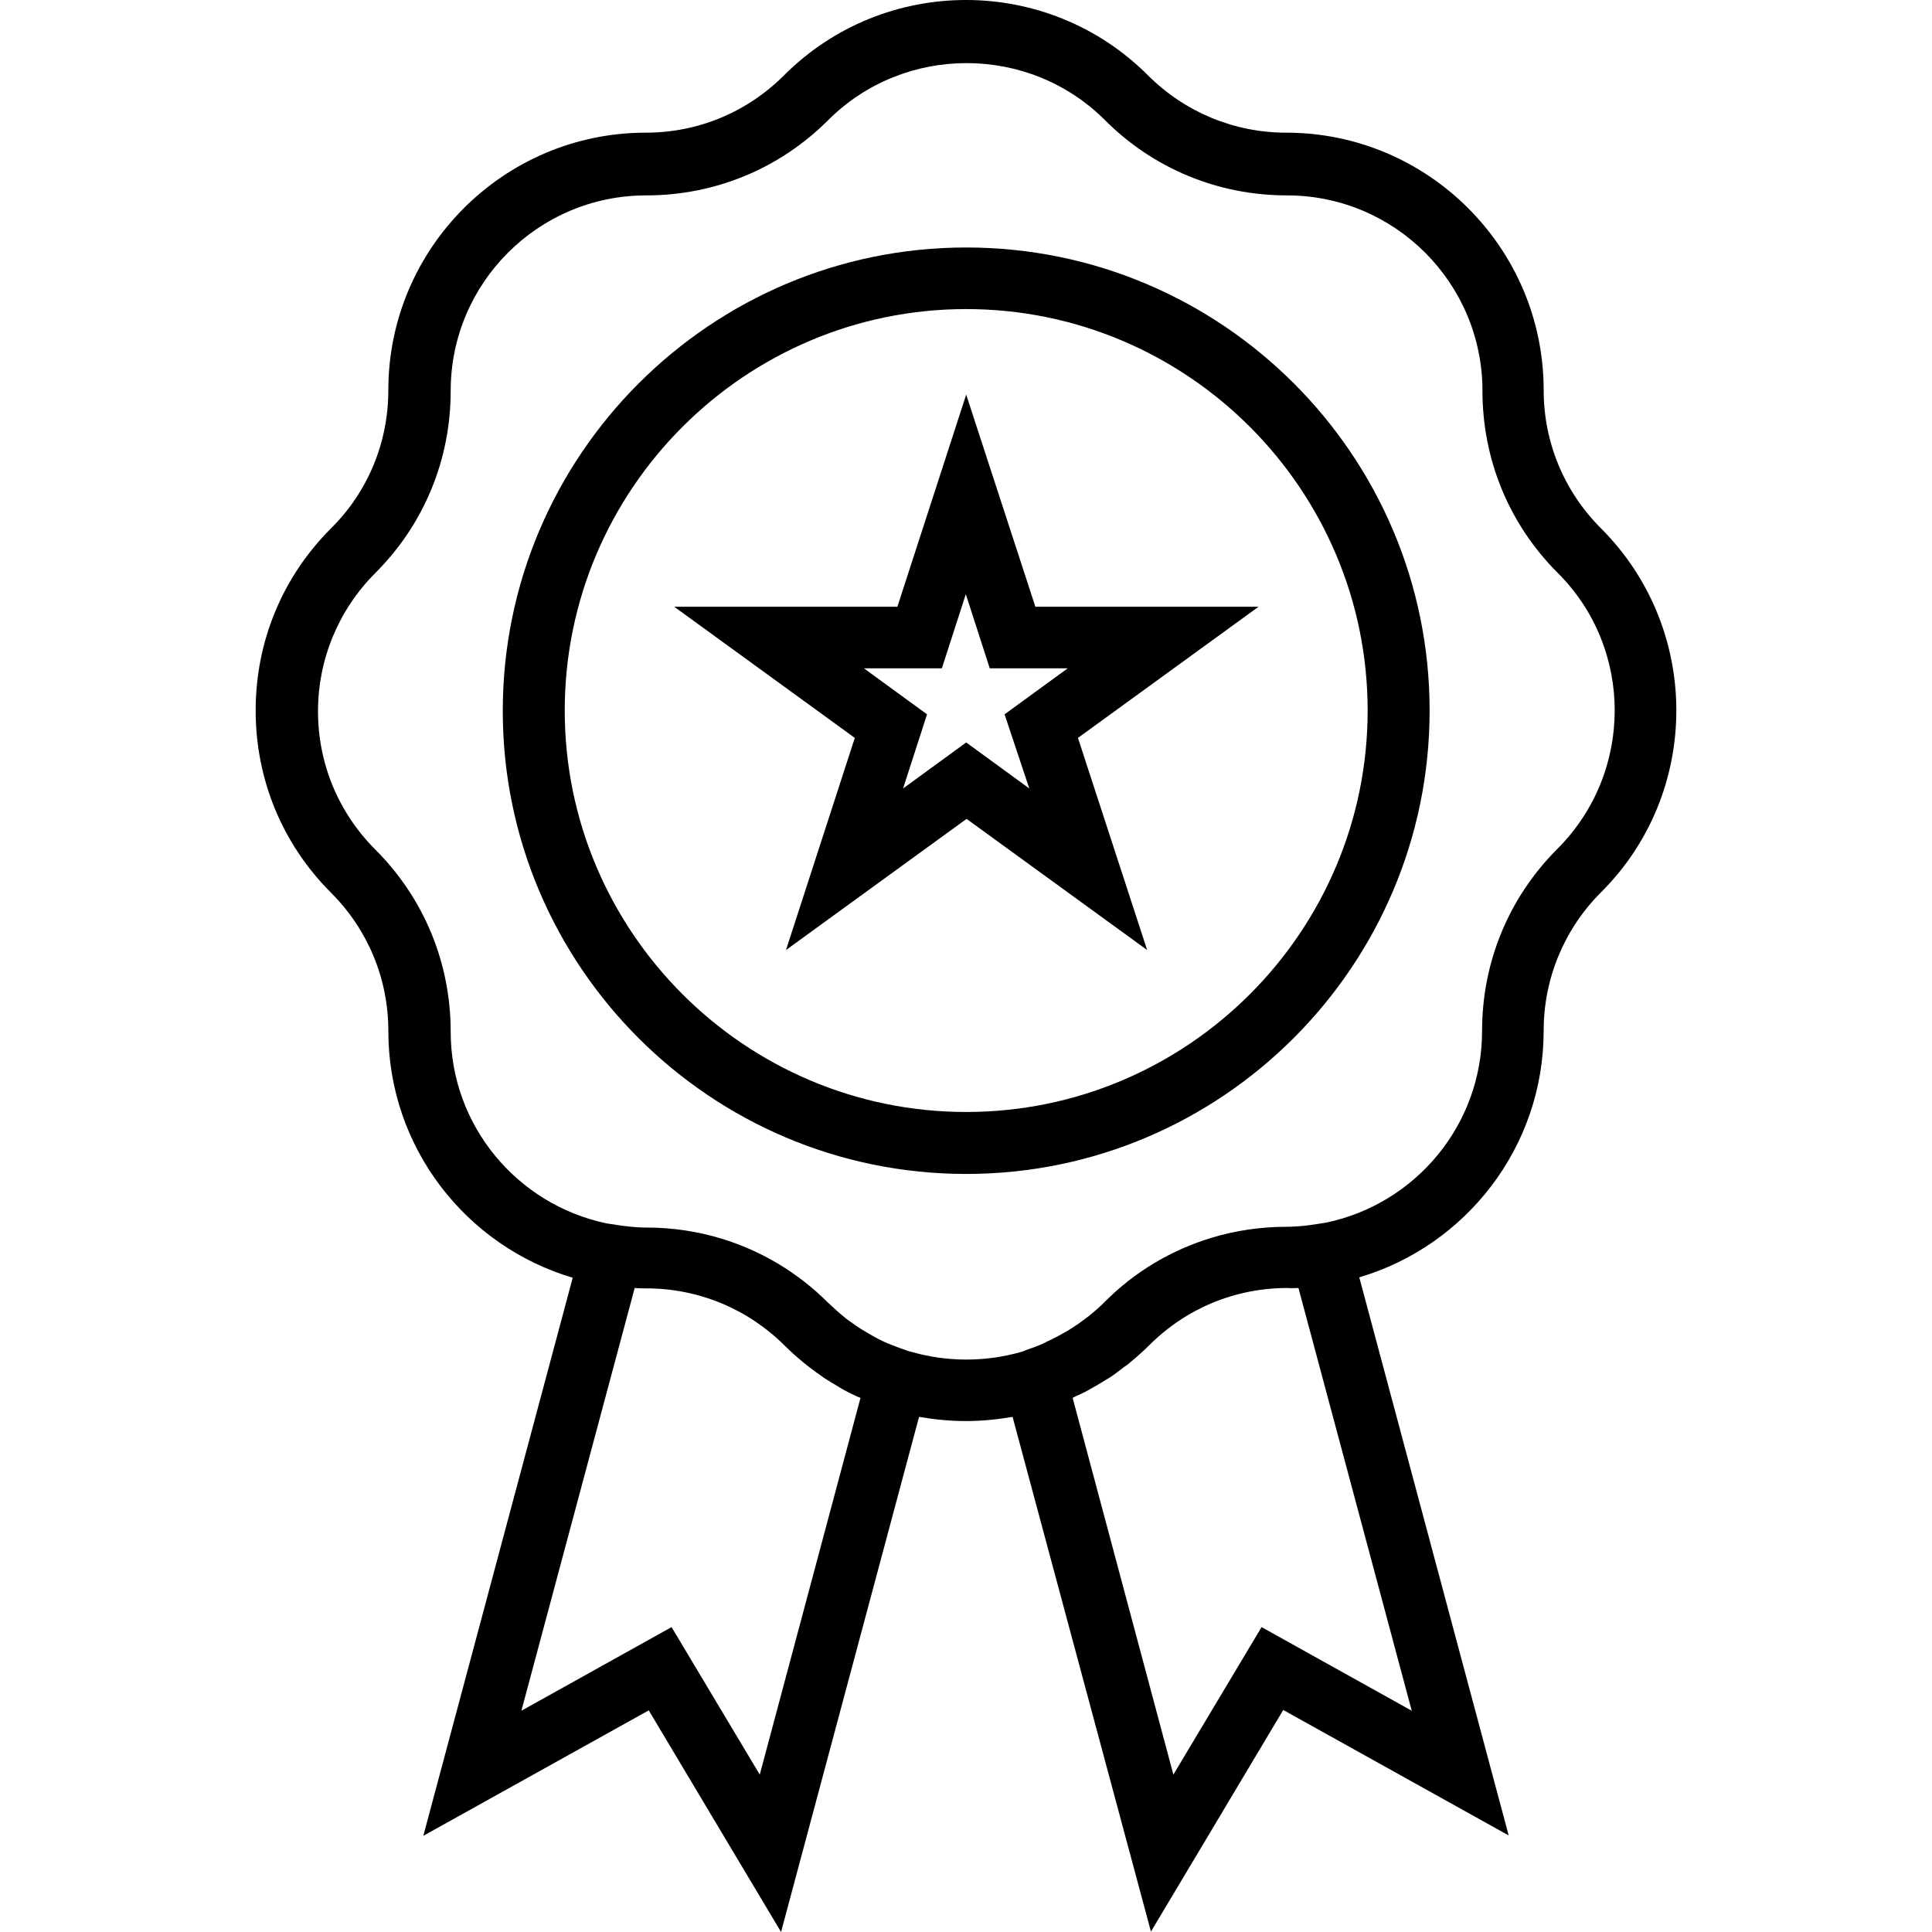
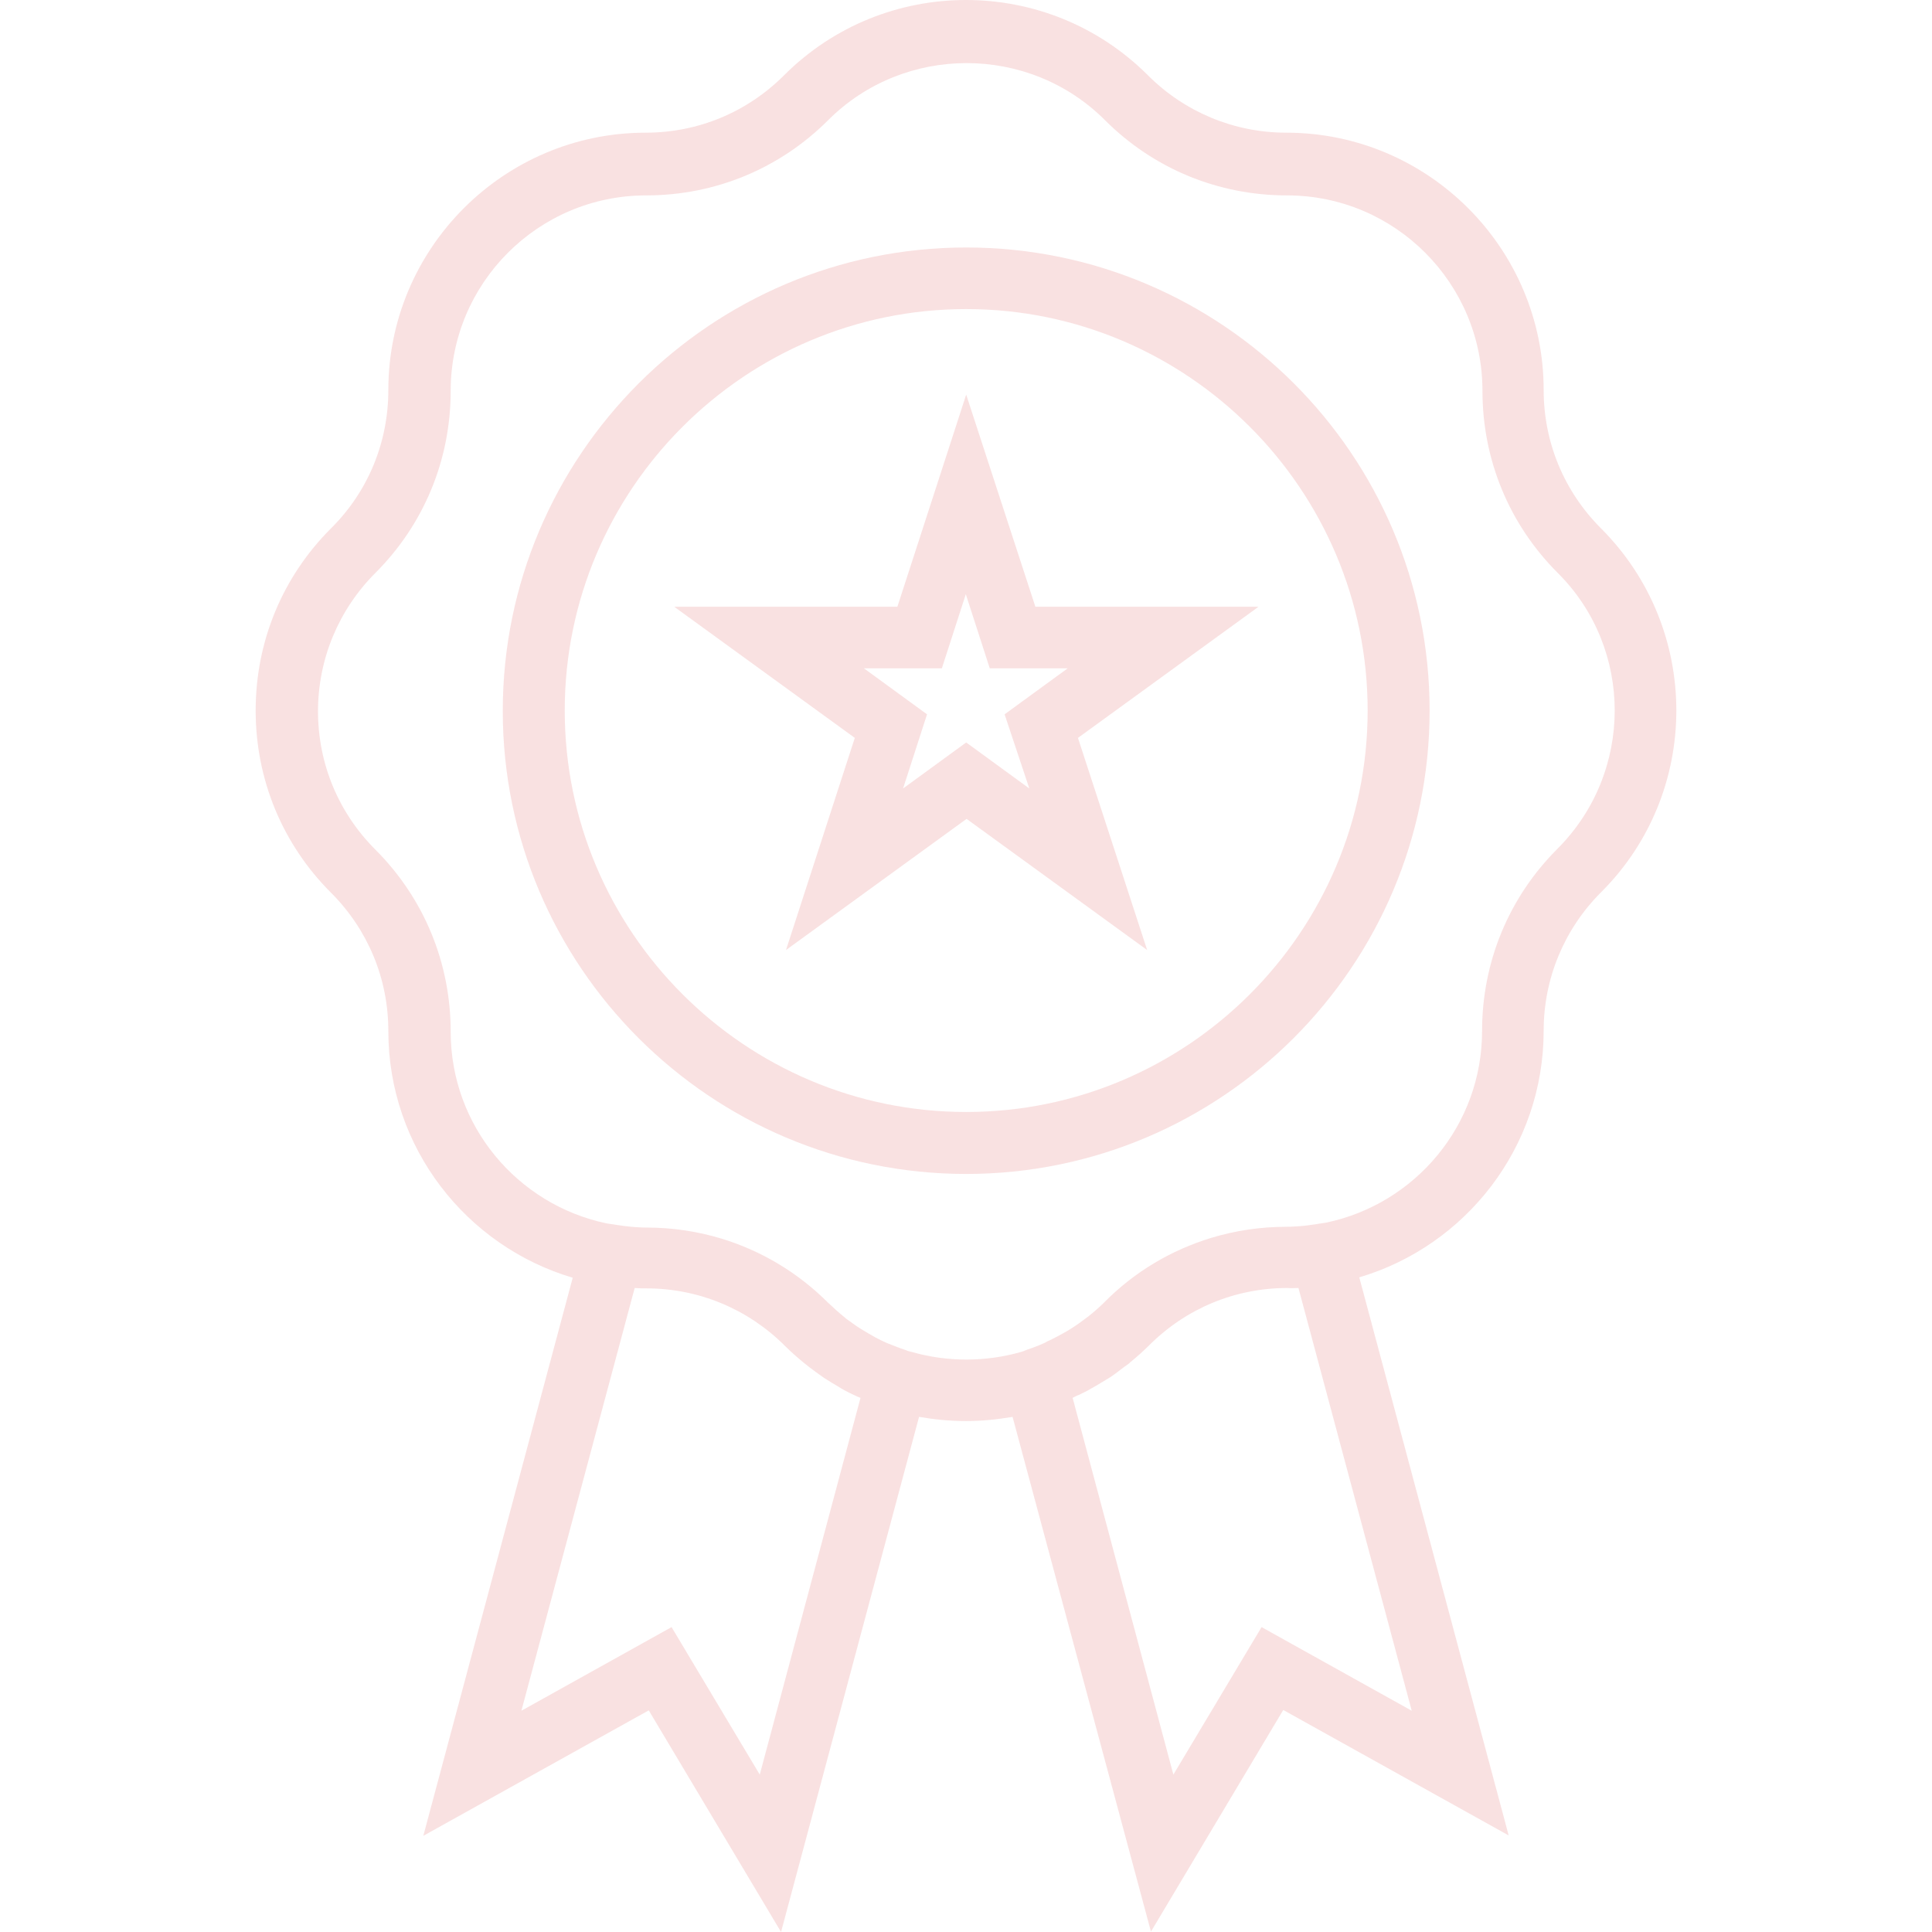
- <svg xmlns="http://www.w3.org/2000/svg" version="1.1" id="Capa_1" x="0px" y="0px" viewBox="0 0 508.2 508.2" style="enable-background:new 0 0 508.2 508.2;" xml:space="preserve">
+ <svg xmlns="http://www.w3.org/2000/svg" version="1.1" id="Capa_1" fill="#F9E1E1" x="0px" y="0px" viewBox="0 0 508.2 508.2" style="enable-background:new 0 0 508.2 508.2;" xml:space="preserve">
  <g>
    <g>
      <g>
        <path d="M421.15,139c-9.7-9.7-15.1-22.6-15.1-36.4c0-37.3-30.4-67.7-67.7-67.7c-13.7,0-26.7-5.4-36.4-15.1     c-26.4-26.4-69.3-26.4-95.7,0c-9.7,9.7-22.6,15.1-36.4,15.1c-37.3,0-67.7,30.4-67.7,67.7c0,13.7-5.3,26.7-15.1,36.4     c-12.8,12.8-19.8,29.8-19.8,47.9s7,35.1,19.8,47.9c9.7,9.7,15.1,22.6,15.1,36.4c0,30.7,20.5,56.6,48.5,64.9l-39.3,146.8l59.3-33     l34.8,58.3l36.3-135.5c4.1,0.7,8.2,1.1,12.3,1.1c4.1,0,8.2-0.4,12.3-1.1l36.4,135.4l34.8-58.3l59.3,33L357.55,336     c28-8.3,48.5-34.2,48.5-64.9c0-13.7,5.4-26.7,15.1-36.4C447.55,208.4,447.55,165.4,421.15,139z M199.85,466.8l-23.2-38.8     l-39.5,22l29.8-111.2c1.1,0.1,2.1,0.1,3.1,0.1c13.7,0,26.7,5.4,36.4,15.1c1.6,1.6,3.2,3,4.9,4.4c0.5,0.4,1,0.8,1.5,1.2     c1.2,0.9,2.4,1.8,3.7,2.7c0.7,0.5,1.5,0.9,2.2,1.4c1.1,0.6,2.1,1.3,3.2,1.9c0.9,0.5,1.9,1,2.8,1.4c0.4,0.2,1,0.5,1.6,0.7     L199.85,466.8z M371.35,450l-39.5-22l-23.2,38.8l-26.5-99.1c0.6-0.3,1.1-0.6,1.7-0.8c1-0.5,1.9-0.9,2.9-1.5     c1.1-0.6,2.1-1.2,3.1-1.8c0.8-0.5,1.5-0.9,2.3-1.4c1.2-0.8,2.3-1.7,3.5-2.6c0.6-0.4,1.2-0.8,1.7-1.3c1.7-1.4,3.3-2.8,4.9-4.4     c9.7-9.7,22.6-15.1,36.4-15.1c0.8,0.1,1.8,0,2.9,0L371.35,450z M409.65,223.3c-12.8,12.8-19.8,29.8-19.8,47.9     c0,24.8-17.6,45.5-41,50.4l-2.6,0.4c-1.4,0.2-2.6,0.4-3.9,0.5c-1.3,0.1-2.7,0.2-4,0.2c-6.8,0-13.4,1-19.7,2.9     c-10.5,3.2-20.2,8.9-28.1,16.9c-1.4,1.4-2.8,2.6-4.3,3.8c-0.5,0.4-1,0.7-1.5,1.1c-1,0.8-2.1,1.5-3.2,2.2c-0.5,0.3-1.1,0.7-1.7,1     c-1.2,0.7-2.4,1.3-3.6,1.9c-0.5,0.2-0.9,0.4-1.4,0.7c-1.5,0.7-3.1,1.3-4.6,1.8c-0.3,0.1-0.7,0.3-1,0.4l-0.6,0.2     c-9.4,2.7-19.5,2.7-28.9,0l-0.8-0.2c-0.3-0.1-0.5-0.2-0.8-0.3c-1.6-0.5-3.2-1.2-4.8-1.8c-0.4-0.2-0.9-0.4-1.3-0.6     c-1.3-0.6-2.5-1.3-3.7-2c-0.5-0.3-1-0.6-1.5-0.9c-1.2-0.7-2.3-1.5-3.4-2.3c-0.4-0.3-0.9-0.6-1.3-1c-1.5-1.2-2.9-2.5-4.3-3.8     c-8-8-17.6-13.7-28.1-16.9c-6.3-1.9-12.9-2.9-19.7-2.9c-1.4,0-2.7-0.1-4-0.2c-1.2-0.1-2.5-0.3-3.9-0.5l-2.6-0.4     c-23.4-4.9-41-25.6-41-50.4c0-18.1-7-35.1-19.8-47.9c-9.7-9.7-15.1-22.6-15.1-36.4c0-13.7,5.4-26.7,15.1-36.4     c12.8-12.8,19.8-29.8,19.8-47.9c0-28.4,23.1-51.4,51.4-51.4c18.1,0,35.1-7,47.9-19.8c10-10,23.2-15,36.4-15     c13.2,0,26.4,5,36.4,15c12.8,12.8,29.8,19.8,47.9,19.8c28.4,0,51.4,23.1,51.4,51.4c0,18.1,7,35.1,19.8,47.9     C429.75,170.6,429.75,203.2,409.65,223.3z" />
        <path d="M254.15,65.1c-67.2,0-121.9,54.7-121.9,121.9s54.7,121.8,121.9,121.8s121.9-54.7,121.9-121.9S321.35,65.1,254.15,65.1z      M254.15,292.5c-58.2,0-105.6-47.4-105.6-105.6s47.4-105.6,105.6-105.6s105.6,47.4,105.6,105.6S312.35,292.5,254.15,292.5z" />
        <path d="M254.15,103.8l-18.1,55.8h-58.7l47.5,34.5l-18.1,55.8l47.5-34.5l47.5,34.5l-18.2-55.8l47.5-34.5h-58.7L254.15,103.8z      M270.75,207.4l-16.6-12.1l-16.6,12.1l6.3-19.5l-16.6-12.1h20.5l6.3-19.5l6.3,19.5h20.5l-16.6,12.1L270.75,207.4z" />
      </g>
    </g>
  </g>
  <g>
</g>
  <g>
</g>
  <g>
</g>
  <g>
</g>
  <g>
</g>
  <g>
</g>
  <g>
</g>
  <g>
</g>
  <g>
</g>
  <g>
</g>
  <g>
</g>
  <g>
</g>
  <g>
</g>
  <g>
</g>
  <g>
</g>
</svg>
